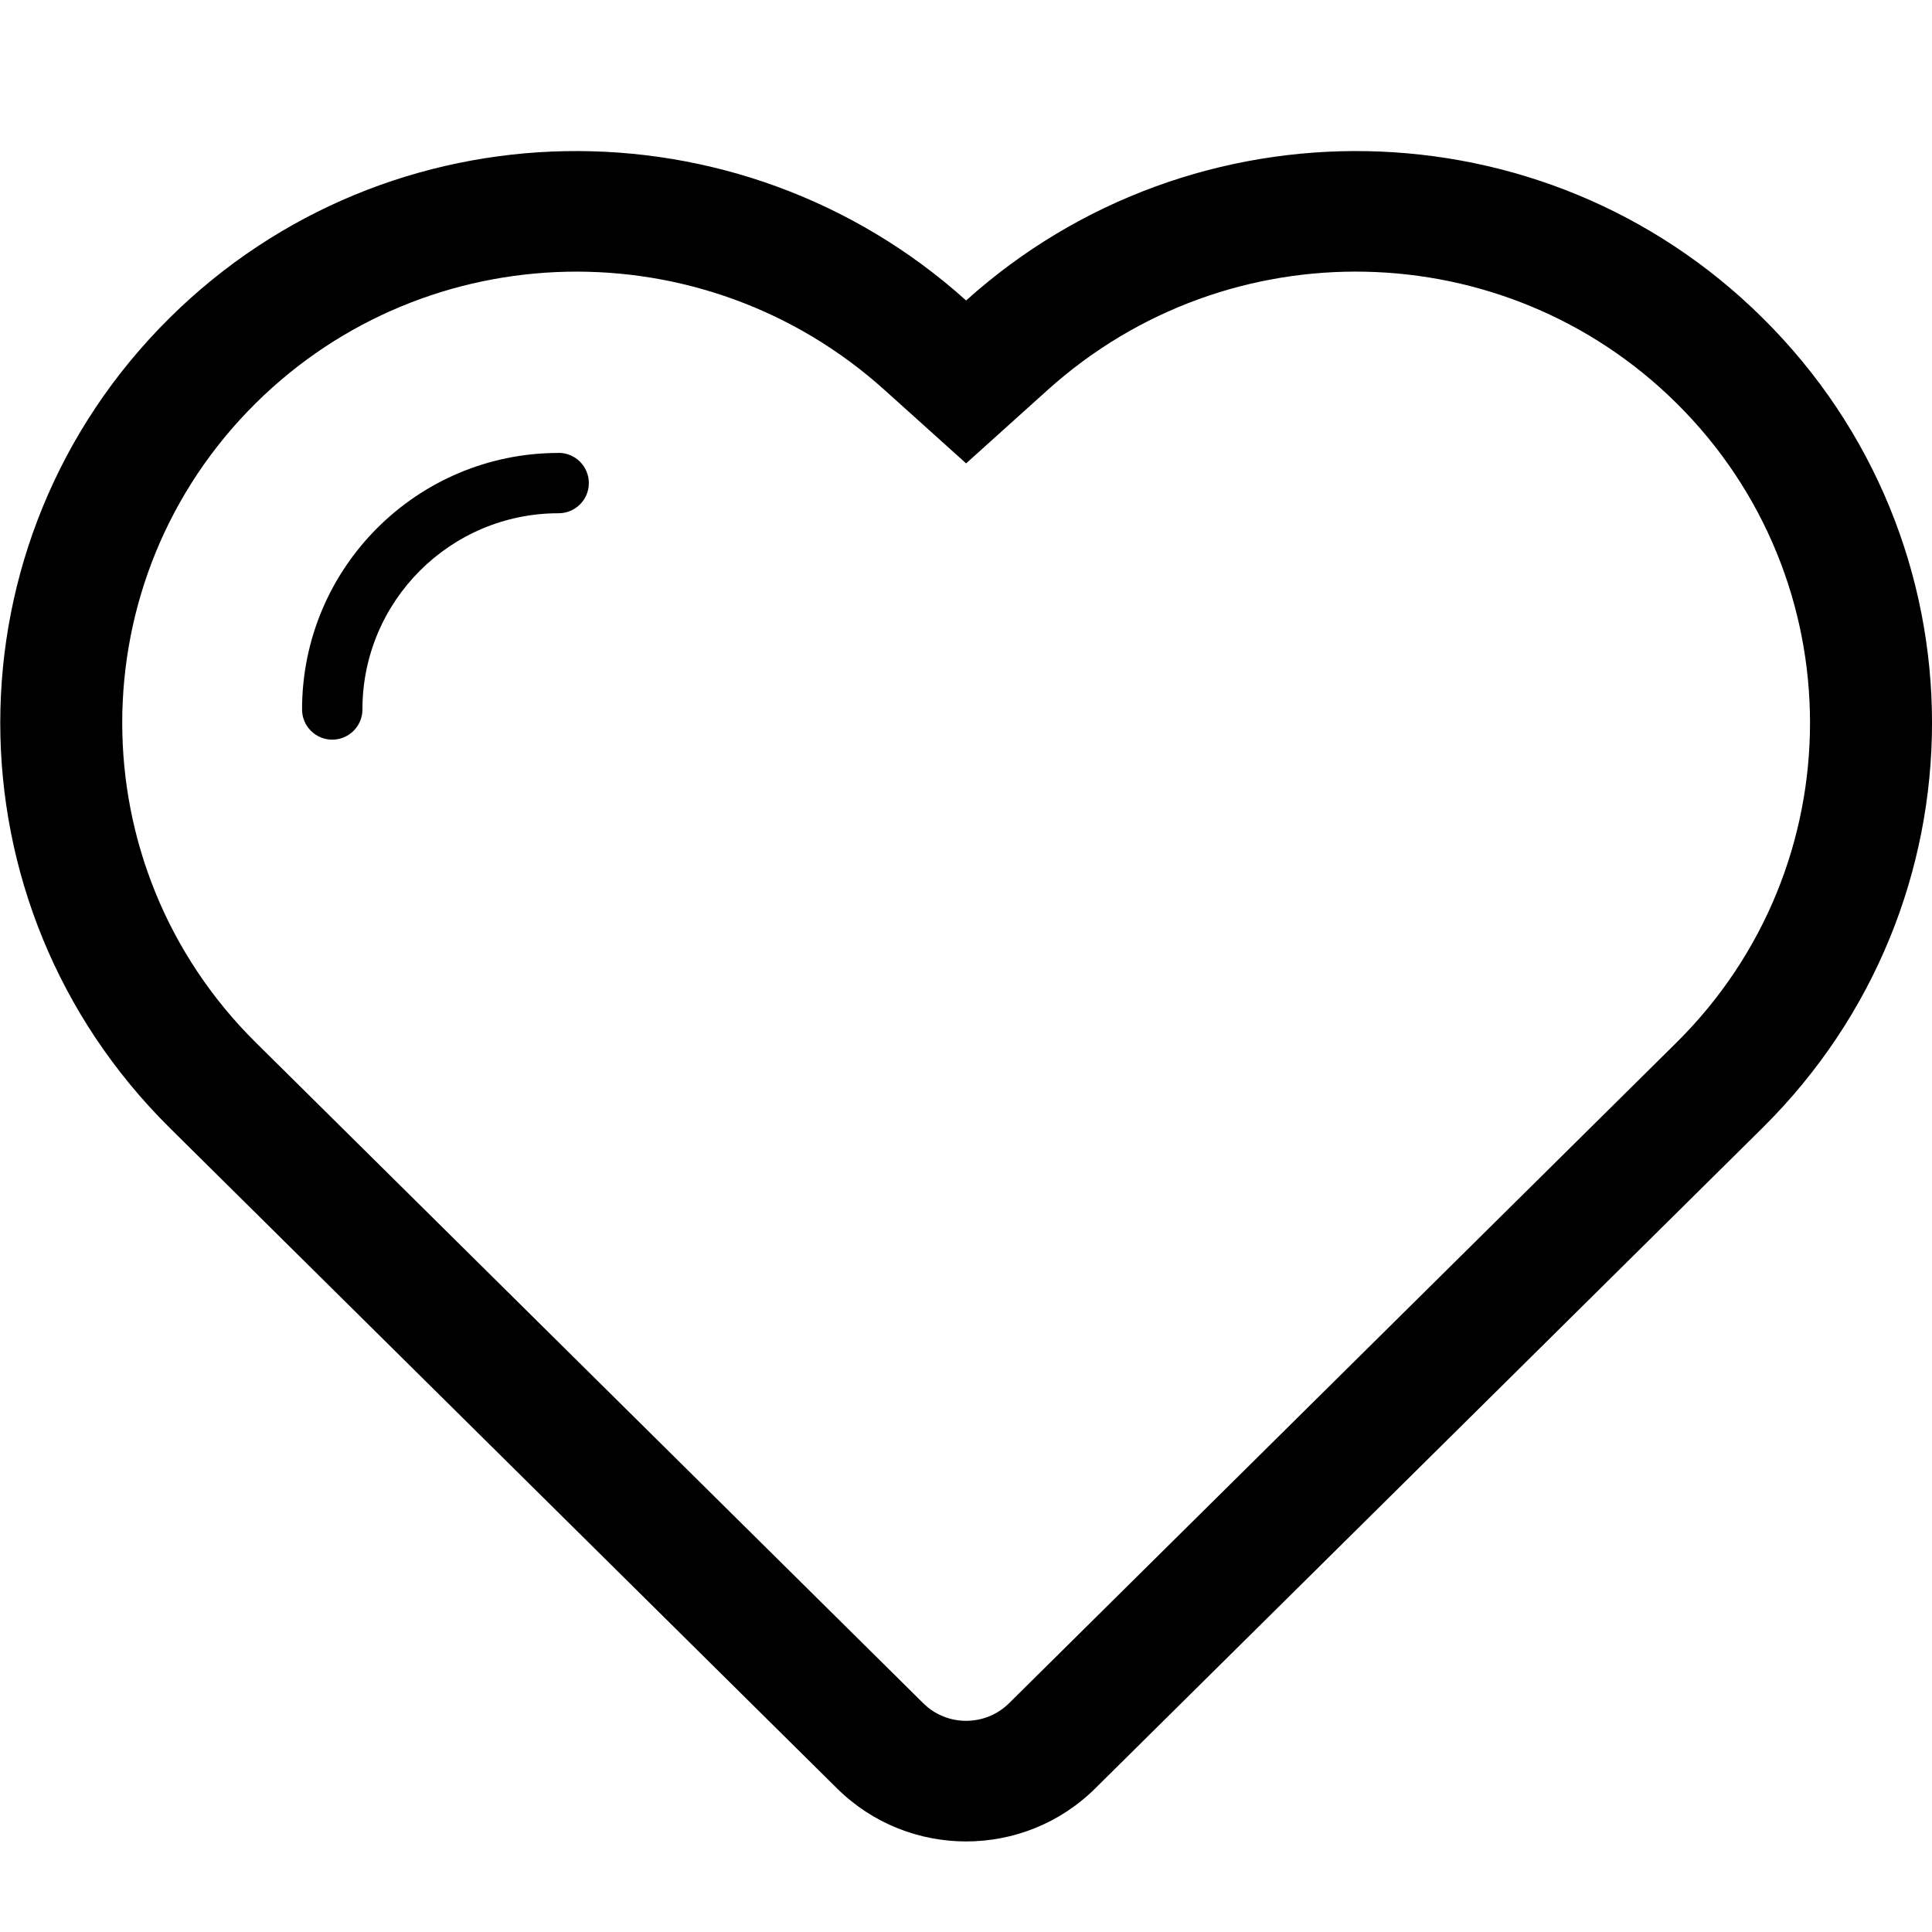
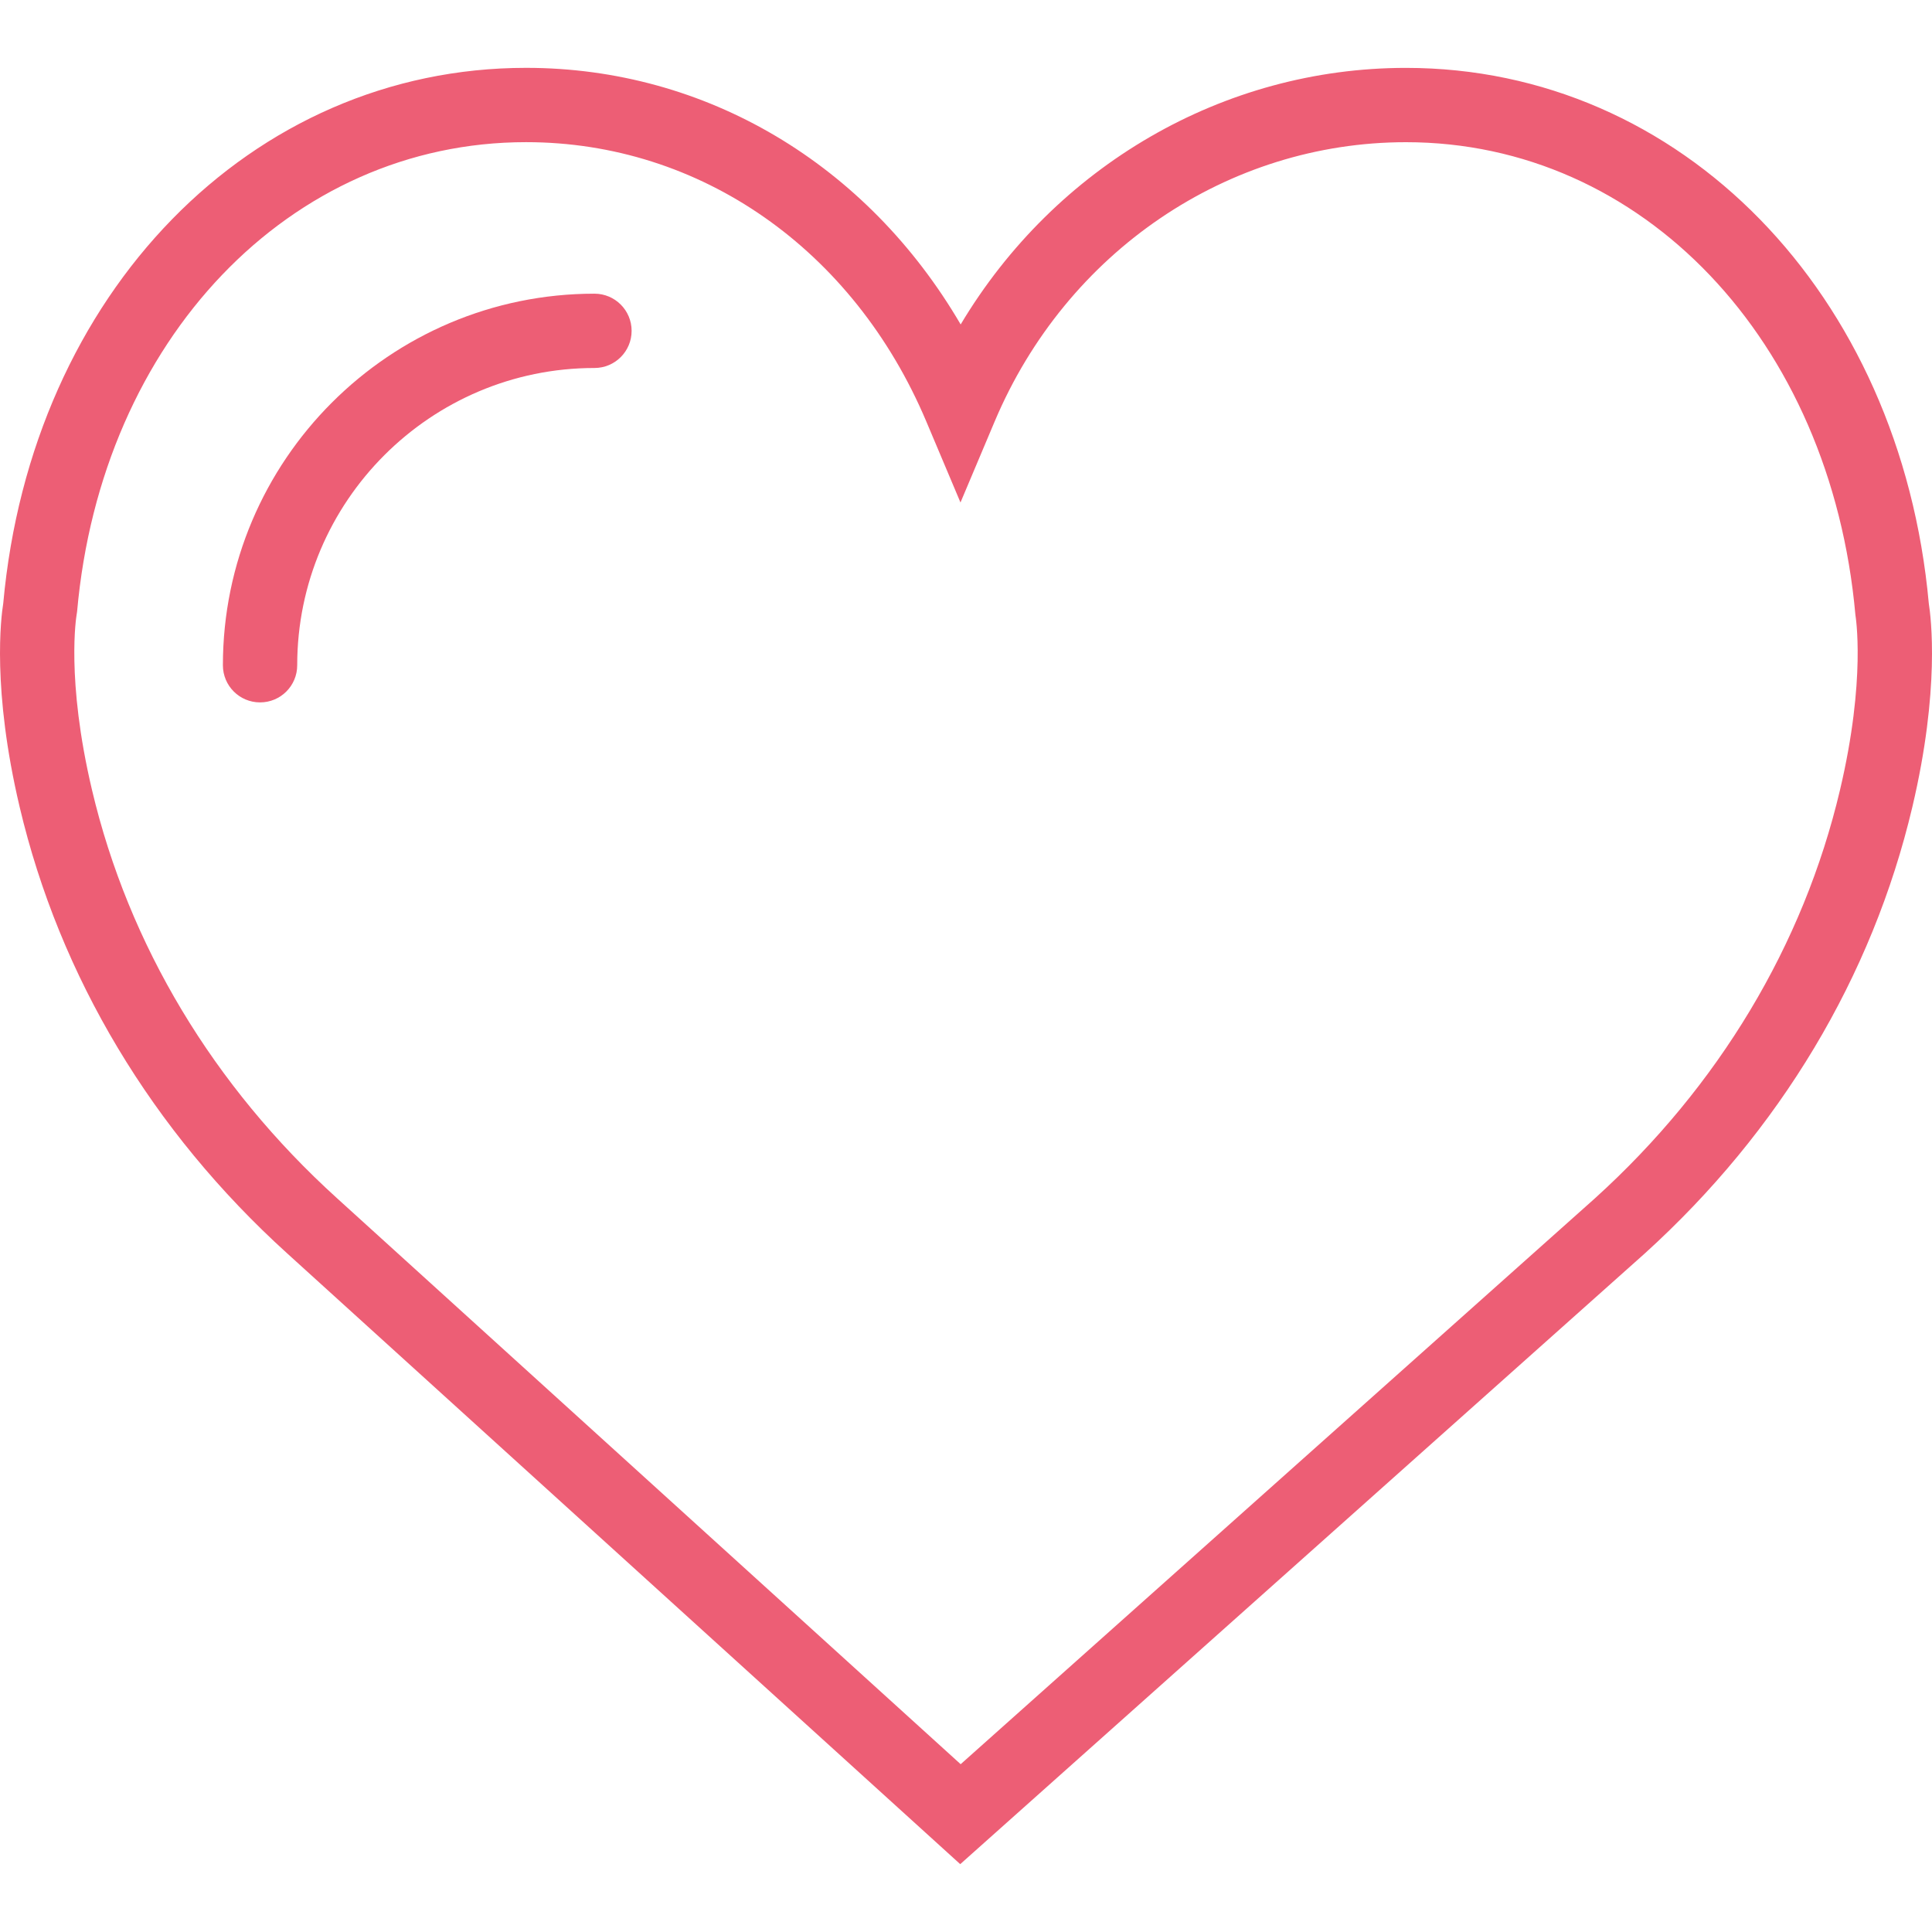
- <svg id="icon-heart" viewBox="0 0 32 32" width="20px" height="20px">
-   <path d="M29.193 5.265c-3.629-3.596-9.432-3.671-13.191-0.288-3.76-3.383-9.561-3.308-13.192 0.288-3.741 3.704-3.741 9.709 0 13.415 1.069 1.059 11.053 10.941 11.053 10.941 1.183 1.172 3.096 1.172 4.278 0 0 0 10.932-10.822 11.053-10.941 3.742-3.706 3.742-9.711-0.001-13.415zM27.768 17.268l-11.053 10.941c-0.393 0.391-1.034 0.391-1.425 0l-11.053-10.941c-2.95-2.92-2.95-7.671 0-10.591 2.844-2.815 7.416-2.914 10.409-0.222l1.356 1.22 1.355-1.22c2.994-2.692 7.566-2.594 10.41 0.222 2.95 2.919 2.95 7.67 0.001 10.591zM9.253 7.501c0.277 0 0.5 0.224 0.5 0.5s-0.224 0.5-0.5 0.5h-0.001c-1.794 0-3.249 1.455-3.249 3.249v0.001c0 0.276-0.224 0.5-0.5 0.5s-0.5-0.224-0.5-0.5v0c0-2.346 1.901-4.247 4.246-4.249 0.002 0 0.002-0.001 0.004-0.001z" />
+ <svg xmlns="http://www.w3.org/2000/svg" version="1.1" id="Capa_1" x="0px" y="0px" viewBox="0 0 51.997 51.997" style="enable-background:new 0 0 51.997 51.997;" xml:space="preserve">
+   <style>
+ 	.pink { fill: #ed5e75 } 
+ </style>
+   <path class="pink" d="M51.911,16.242C51.152,7.888,45.239,1.827,37.839,1.827c-4.93,0-9.444,2.653-11.984,6.905  c-2.517-4.307-6.846-6.906-11.697-6.906c-7.399,0-13.313,6.061-14.071,14.415c-0.06,0.369-0.306,2.311,0.442,5.478  c1.078,4.568,3.568,8.723,7.199,12.013l18.115,16.439l18.426-16.438c3.631-3.291,6.121-7.445,7.199-12.014  C52.216,18.553,51.97,16.611,51.911,16.242z M49.521,21.261c-0.984,4.172-3.265,7.973-6.59,10.985L25.855,47.481L9.072,32.25  c-3.331-3.018-5.611-6.818-6.596-10.99c-0.708-2.997-0.417-4.69-0.416-4.701l0.015-0.101C2.725,9.139,7.806,3.826,14.158,3.826  c4.687,0,8.813,2.88,10.771,7.515l0.921,2.183l0.921-2.183c1.927-4.564,6.271-7.514,11.069-7.514  c6.351,0,11.433,5.313,12.096,12.727C49.938,16.57,50.229,18.264,49.521,21.261z" />
+   <path class="pink" d="M15.999,7.904c-5.514,0-10,4.486-10,10c0,0.553,0.447,1,1,1s1-0.447,1-1c0-4.411,3.589-8,8-8c0.553,0,1-0.447,1-1  S16.551,7.904,15.999,7.904z" />
</svg>
